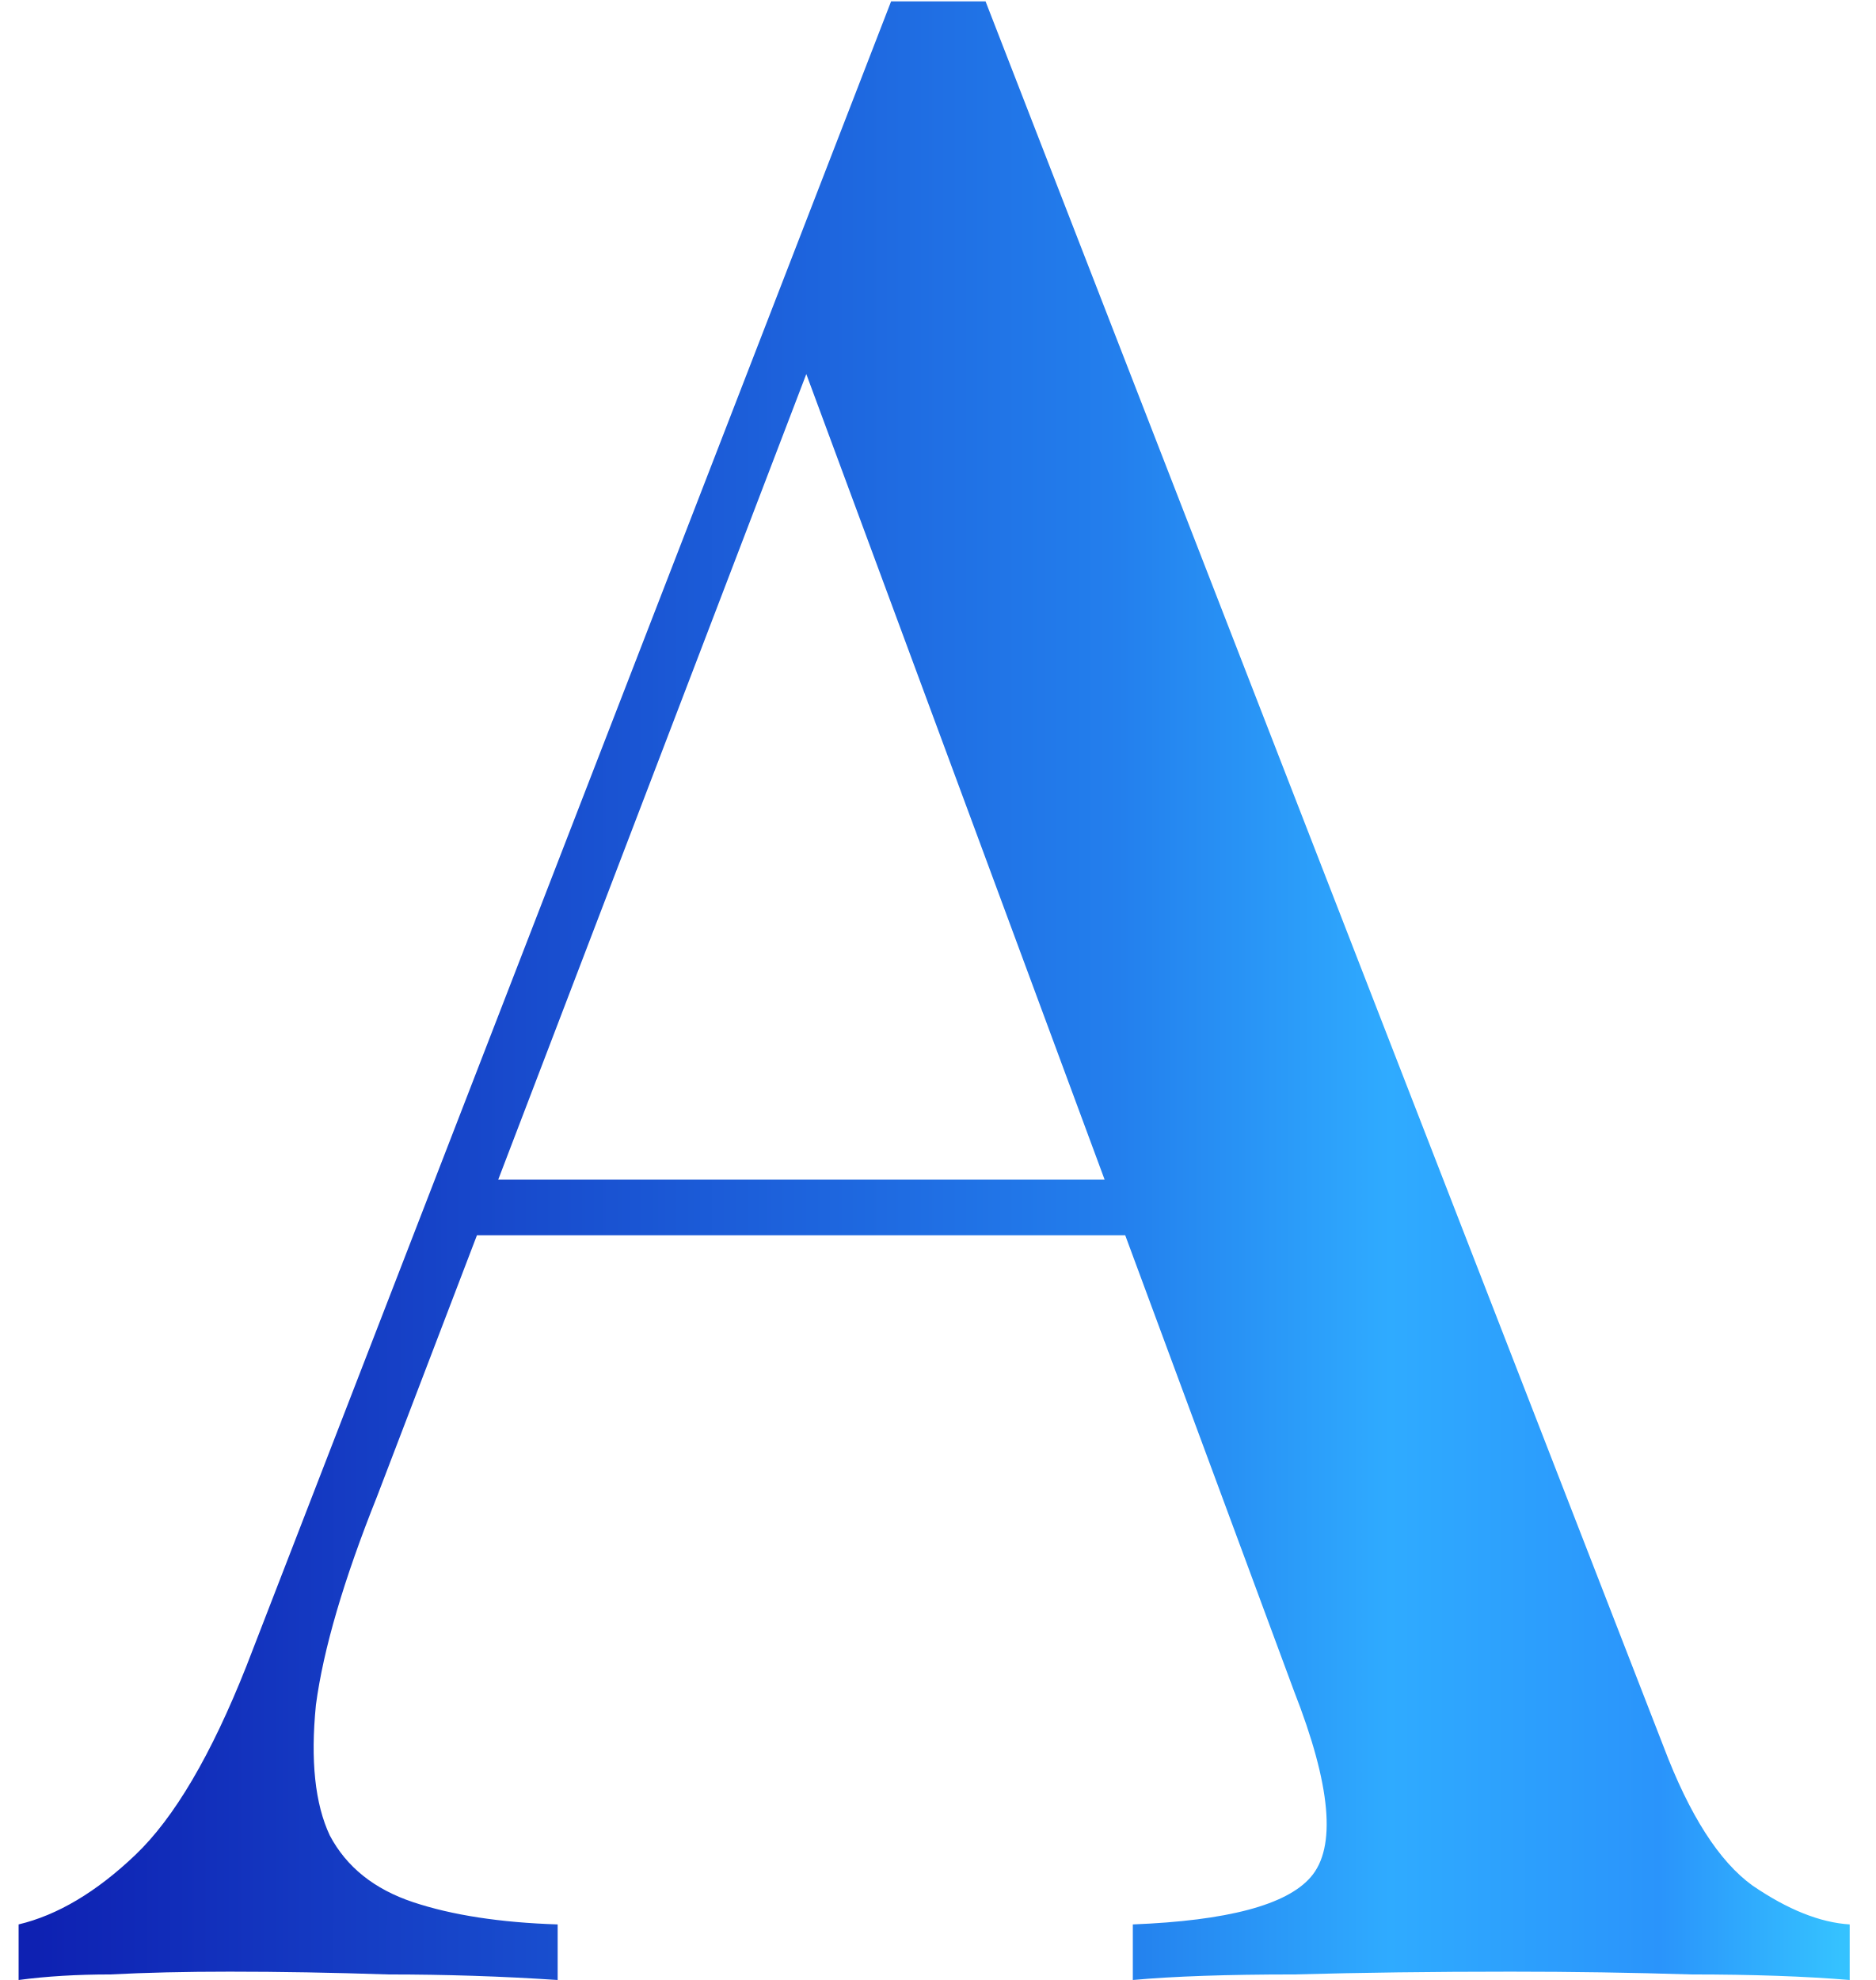
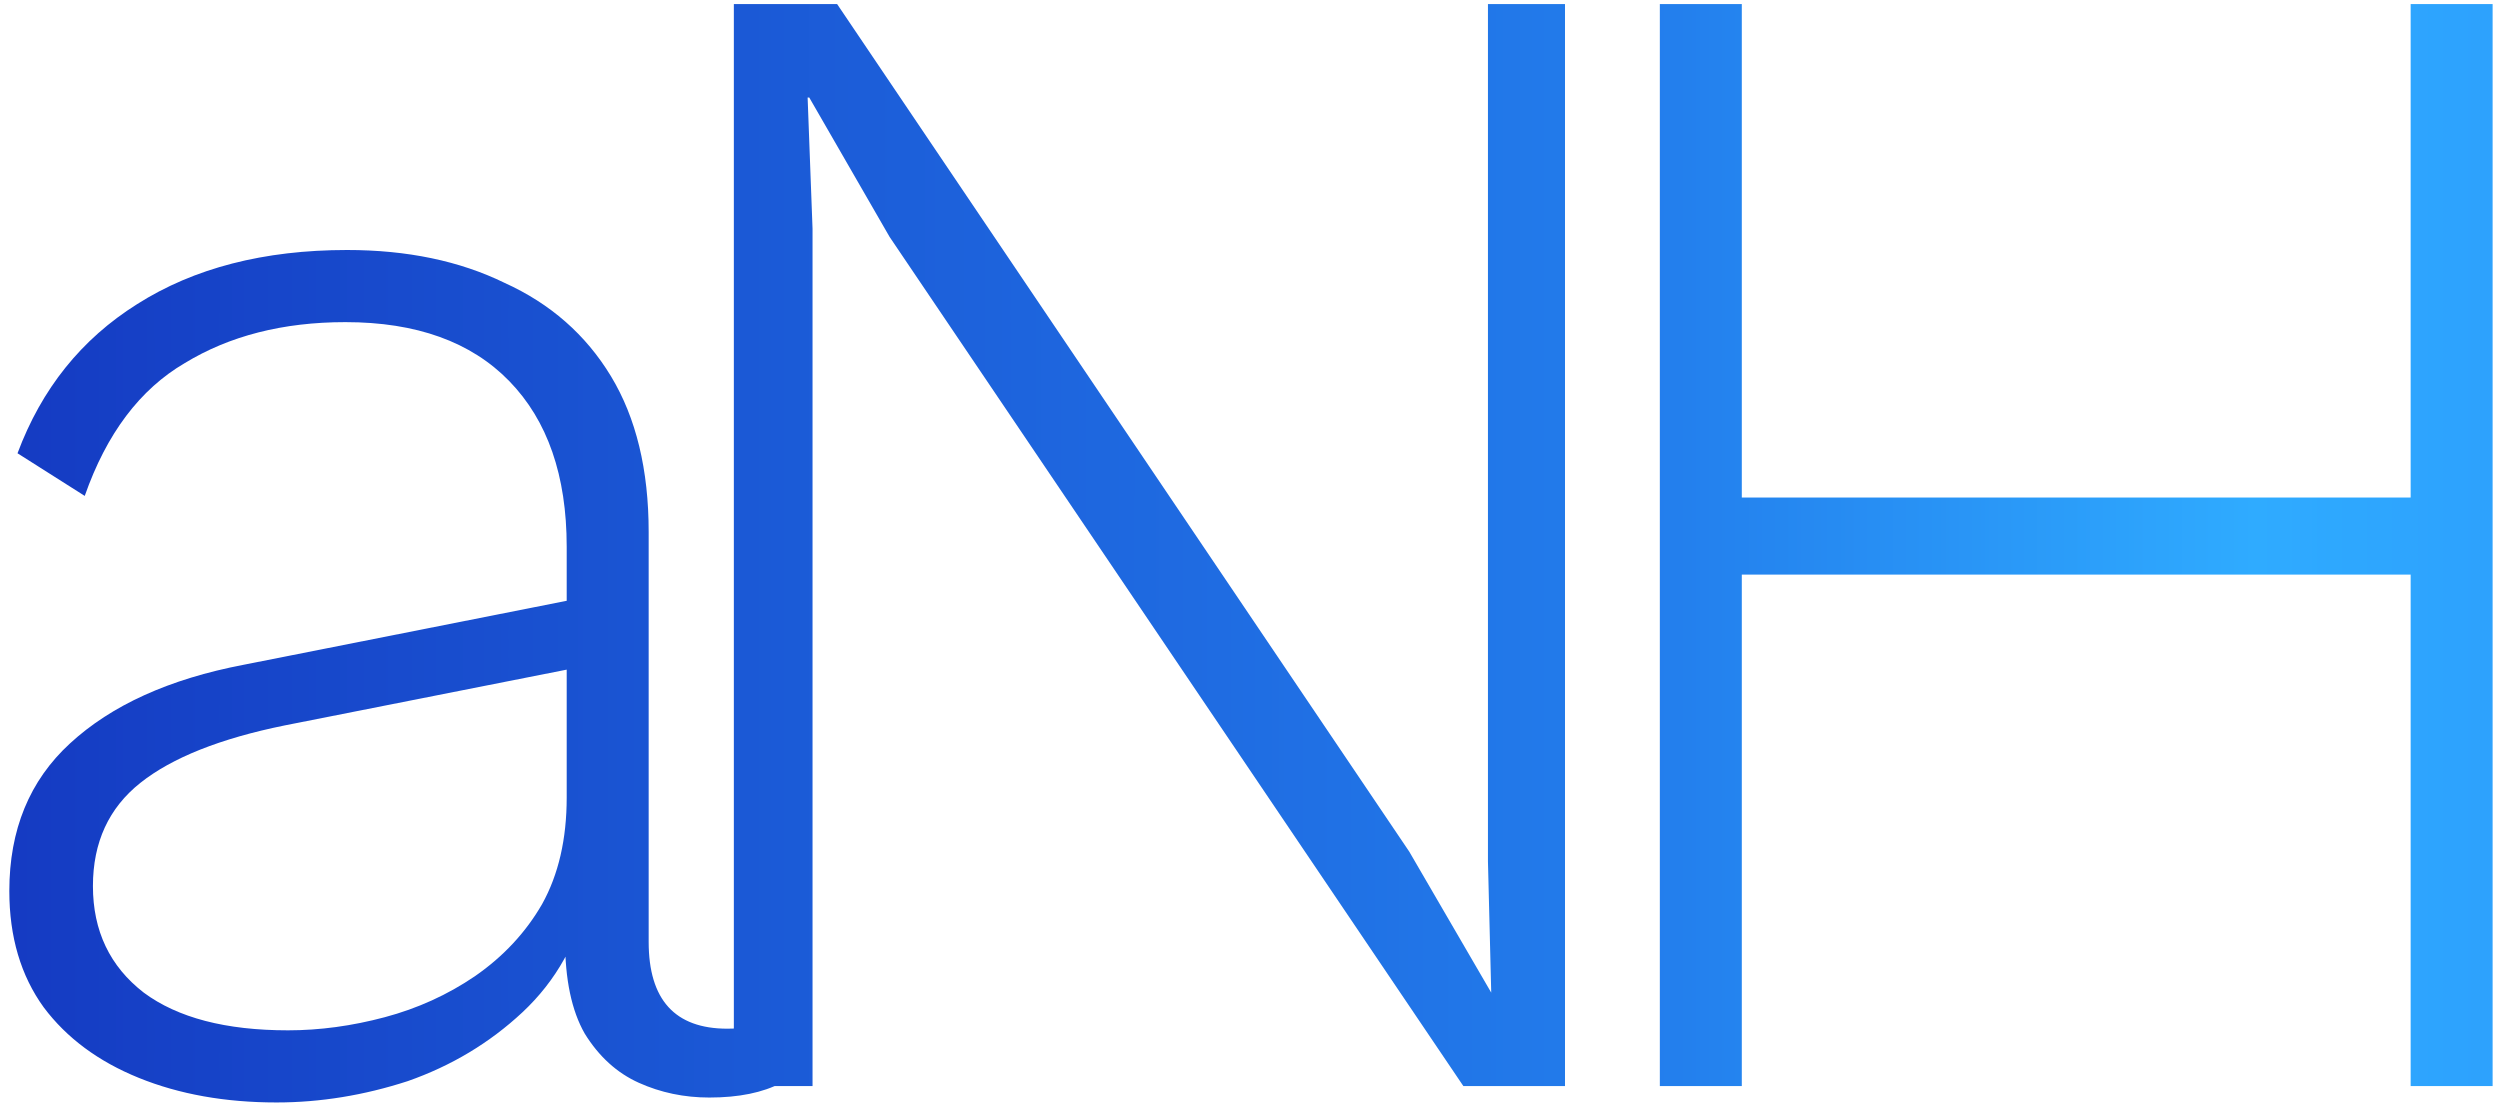
- <svg xmlns="http://www.w3.org/2000/svg" width="54" height="57" viewBox="0 0 54 57" fill="none">
-   <path d="M28.376 0.04L47.896 50.28C48.643 52.253 49.496 53.587 50.456 54.28C51.469 54.973 52.403 55.347 53.256 55.4V57C51.976 56.893 50.456 56.84 48.696 56.84C46.989 56.787 45.256 56.76 43.496 56.76C41.256 56.76 39.176 56.787 37.256 56.84C35.336 56.84 33.789 56.893 32.616 57V55.4C35.336 55.293 37.043 54.84 37.736 54.04C38.483 53.187 38.323 51.4 37.256 48.68L22.856 9.8L24.136 8.36L10.856 43.08C9.896 45.48 9.309 47.48 9.096 49.08C8.936 50.68 9.069 51.933 9.496 52.84C9.976 53.747 10.776 54.387 11.896 54.76C13.016 55.133 14.403 55.347 16.056 55.4V57C14.456 56.893 12.829 56.84 11.176 56.84C9.576 56.787 8.056 56.76 6.616 56.76C5.336 56.76 4.189 56.787 3.176 56.84C2.216 56.84 1.336 56.893 0.536 57V55.4C1.656 55.133 2.776 54.467 3.896 53.4C5.016 52.333 6.083 50.52 7.096 47.96L25.656 0.04C26.083 0.04 26.536 0.04 27.016 0.04C27.496 0.04 27.949 0.04 28.376 0.04ZM36.776 33.96V35.56H12.936L13.736 33.96H36.776Z" fill="url(#paint0_linear_56_22)" />
+ <svg xmlns="http://www.w3.org/2000/svg" width="122" height="54" viewBox="0 0 122 54" fill="none">
+   <path d="M27.655 26.68C27.655 23.213 26.721 20.52 24.855 18.6C22.988 16.68 20.321 15.72 16.855 15.72C13.815 15.72 11.201 16.387 9.015 17.72C6.828 19 5.201 21.16 4.135 24.2L0.855 22.12C2.028 18.973 3.975 16.547 6.695 14.84C9.468 13.08 12.881 12.2 16.935 12.2C19.868 12.2 22.428 12.733 24.615 13.8C26.855 14.813 28.588 16.333 29.815 18.36C31.041 20.387 31.655 22.92 31.655 25.96V45.96C31.655 48.787 32.935 50.2 35.495 50.2C36.615 50.2 37.575 50.013 38.375 49.64L38.135 52.84C37.228 53.32 36.055 53.56 34.615 53.56C33.388 53.56 32.241 53.32 31.175 52.84C30.108 52.36 29.228 51.56 28.535 50.44C27.895 49.32 27.575 47.8 27.575 45.88V43.72L28.695 43.64C28.215 45.933 27.148 47.853 25.495 49.4C23.895 50.893 22.028 52.013 19.895 52.76C17.761 53.453 15.628 53.8 13.495 53.8C10.988 53.8 8.748 53.4 6.775 52.6C4.801 51.8 3.255 50.653 2.135 49.16C1.015 47.613 0.455 45.72 0.455 43.48C0.455 40.493 1.441 38.093 3.415 36.28C5.441 34.413 8.268 33.133 11.895 32.44L28.455 29.16V32.52L13.895 35.4C10.748 36.04 8.401 36.973 6.855 38.2C5.308 39.427 4.535 41.107 4.535 43.24C4.535 45.427 5.361 47.16 7.015 48.44C8.668 49.667 11.015 50.28 14.055 50.28C15.601 50.28 17.175 50.067 18.775 49.64C20.375 49.213 21.841 48.547 23.175 47.64C24.561 46.68 25.655 45.507 26.455 44.12C27.255 42.68 27.655 40.947 27.655 38.92V26.68ZM76.372 0.2V53H71.412L43.412 11.56L39.492 4.76H39.412L39.652 11.16V53H35.812V0.2H40.852L68.772 41.56L72.772 48.44L72.612 42.04V0.2H76.372ZM121.64 0.2V53H117.64V0.2H121.64ZM85 0.2V53H81V0.2H85ZM119.56 24.28V28.04H83.08V24.28H119.56Z" fill="url(#paint0_linear_56_22)" />
  <defs>
-     <linearGradient id="paint0_linear_56_22" x1="1" y1="23.5" x2="53" y2="23.5" gradientUnits="userSpaceOnUse">
+     <linearGradient id="paint0_linear_56_22" x1="-31" y1="19" x2="157" y2="19" gradientUnits="userSpaceOnUse">
      <stop stop-color="#0E21B2" />
      <stop offset="0.15" stop-color="#1438C1" />
      <stop offset="0.3" stop-color="#1950D0" />
      <stop offset="0.45" stop-color="#1E67DF" />
      <stop offset="0.6" stop-color="#237FED" />
      <stop offset="0.75" stop-color="#2FABFF" />
      <stop offset="0.9" stop-color="#2A94FB" />
      <stop offset="1" stop-color="#35C2FF" />
    </linearGradient>
  </defs>
</svg>
